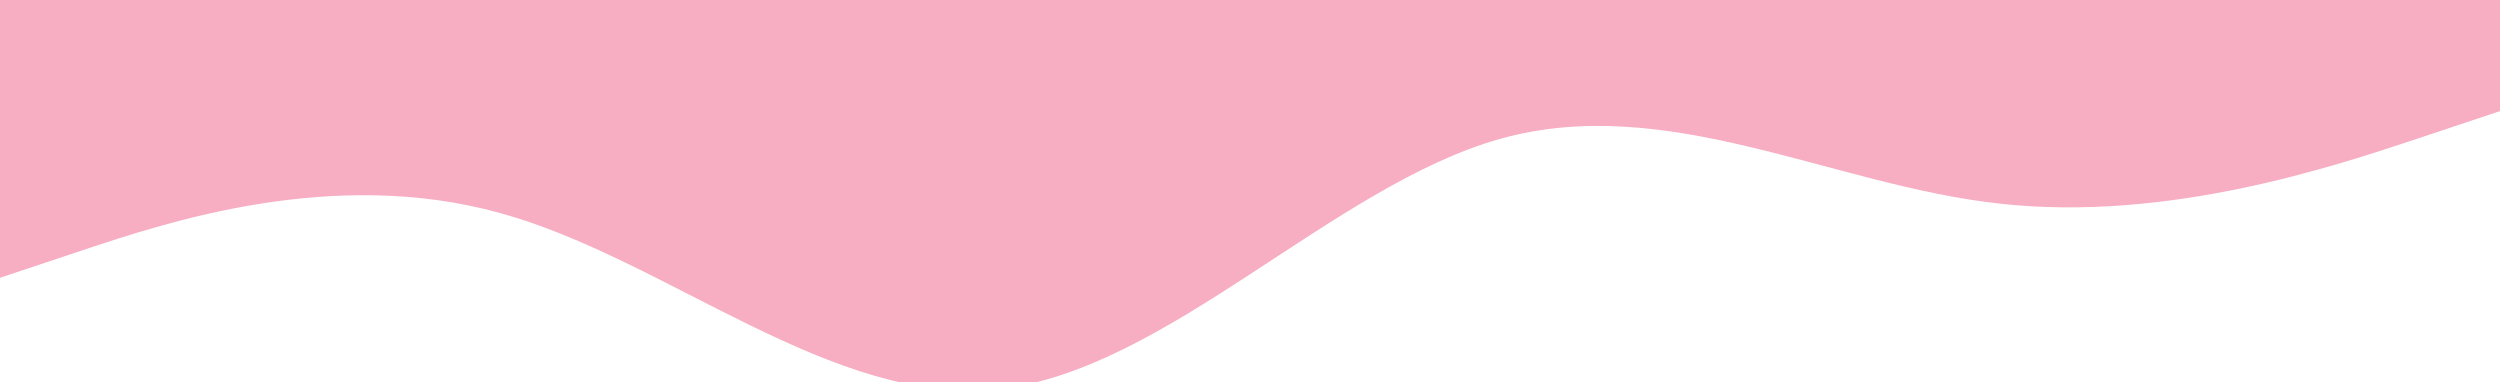
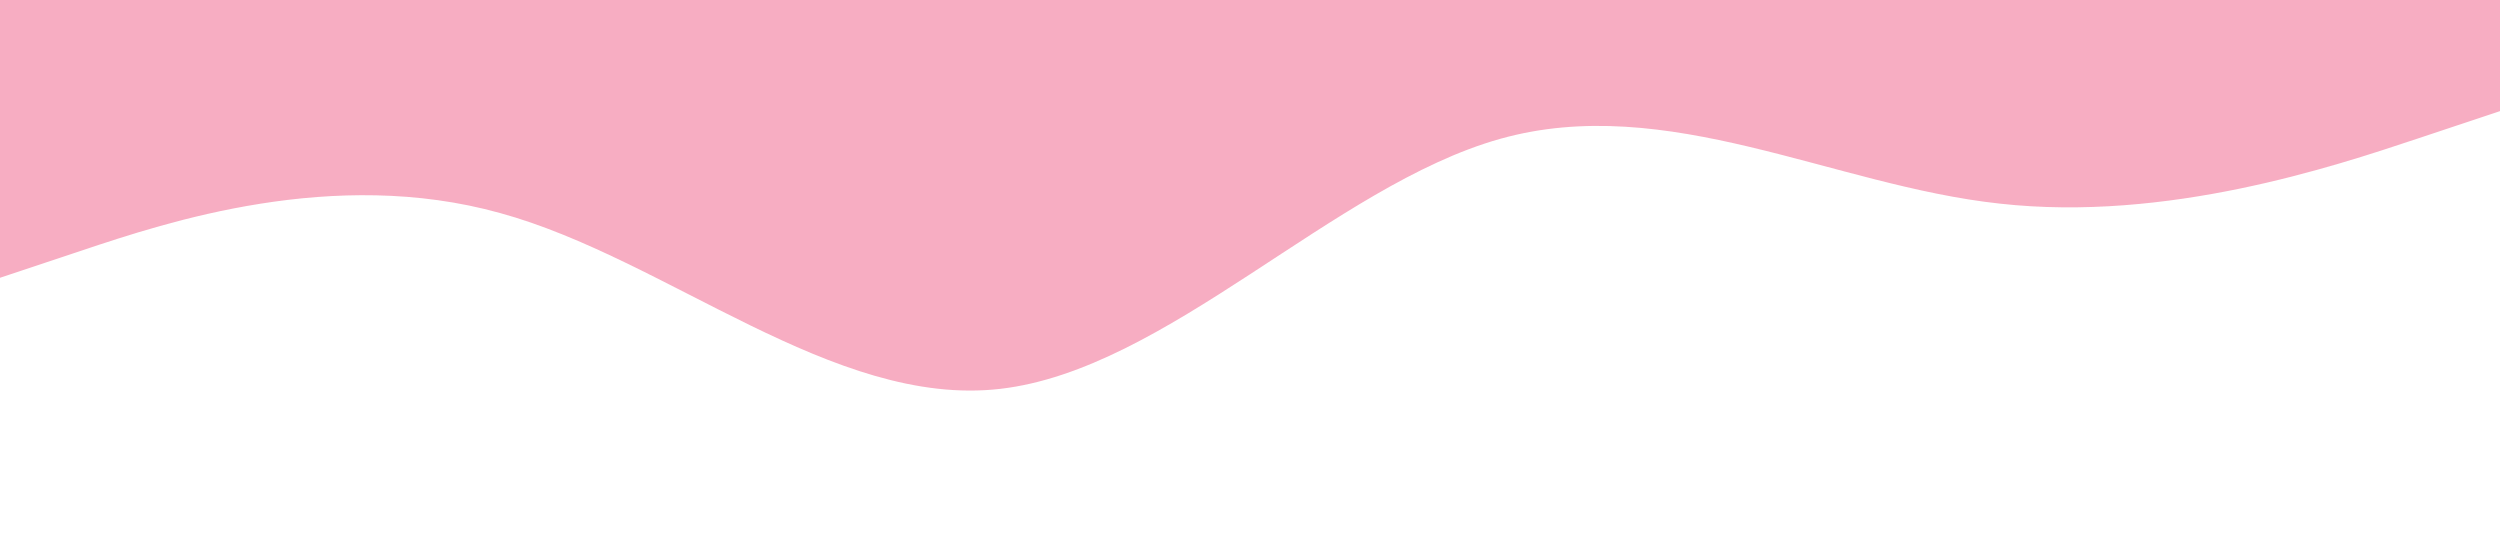
- <svg xmlns="http://www.w3.org/2000/svg" viewBox="0 0 1440 220">
+ <svg xmlns="http://www.w3.org/2000/svg" viewBox="0 0 1440 320">
  <path fill="#F2779A" fill-opacity="0.6" d="M0,160L48,144C96,128,192,96,288,122.7C384,149,480,235,576,224C672,213,768,107,864,80C960,53,1056,107,1152,117.3C1248,128,1344,96,1392,80L1440,64L1440,0L1392,0C1344,0,1248,0,1152,0C1056,0,960,0,864,0C768,0,672,0,576,0C480,0,384,0,288,0C192,0,96,0,48,0L0,0Z" />
</svg>
